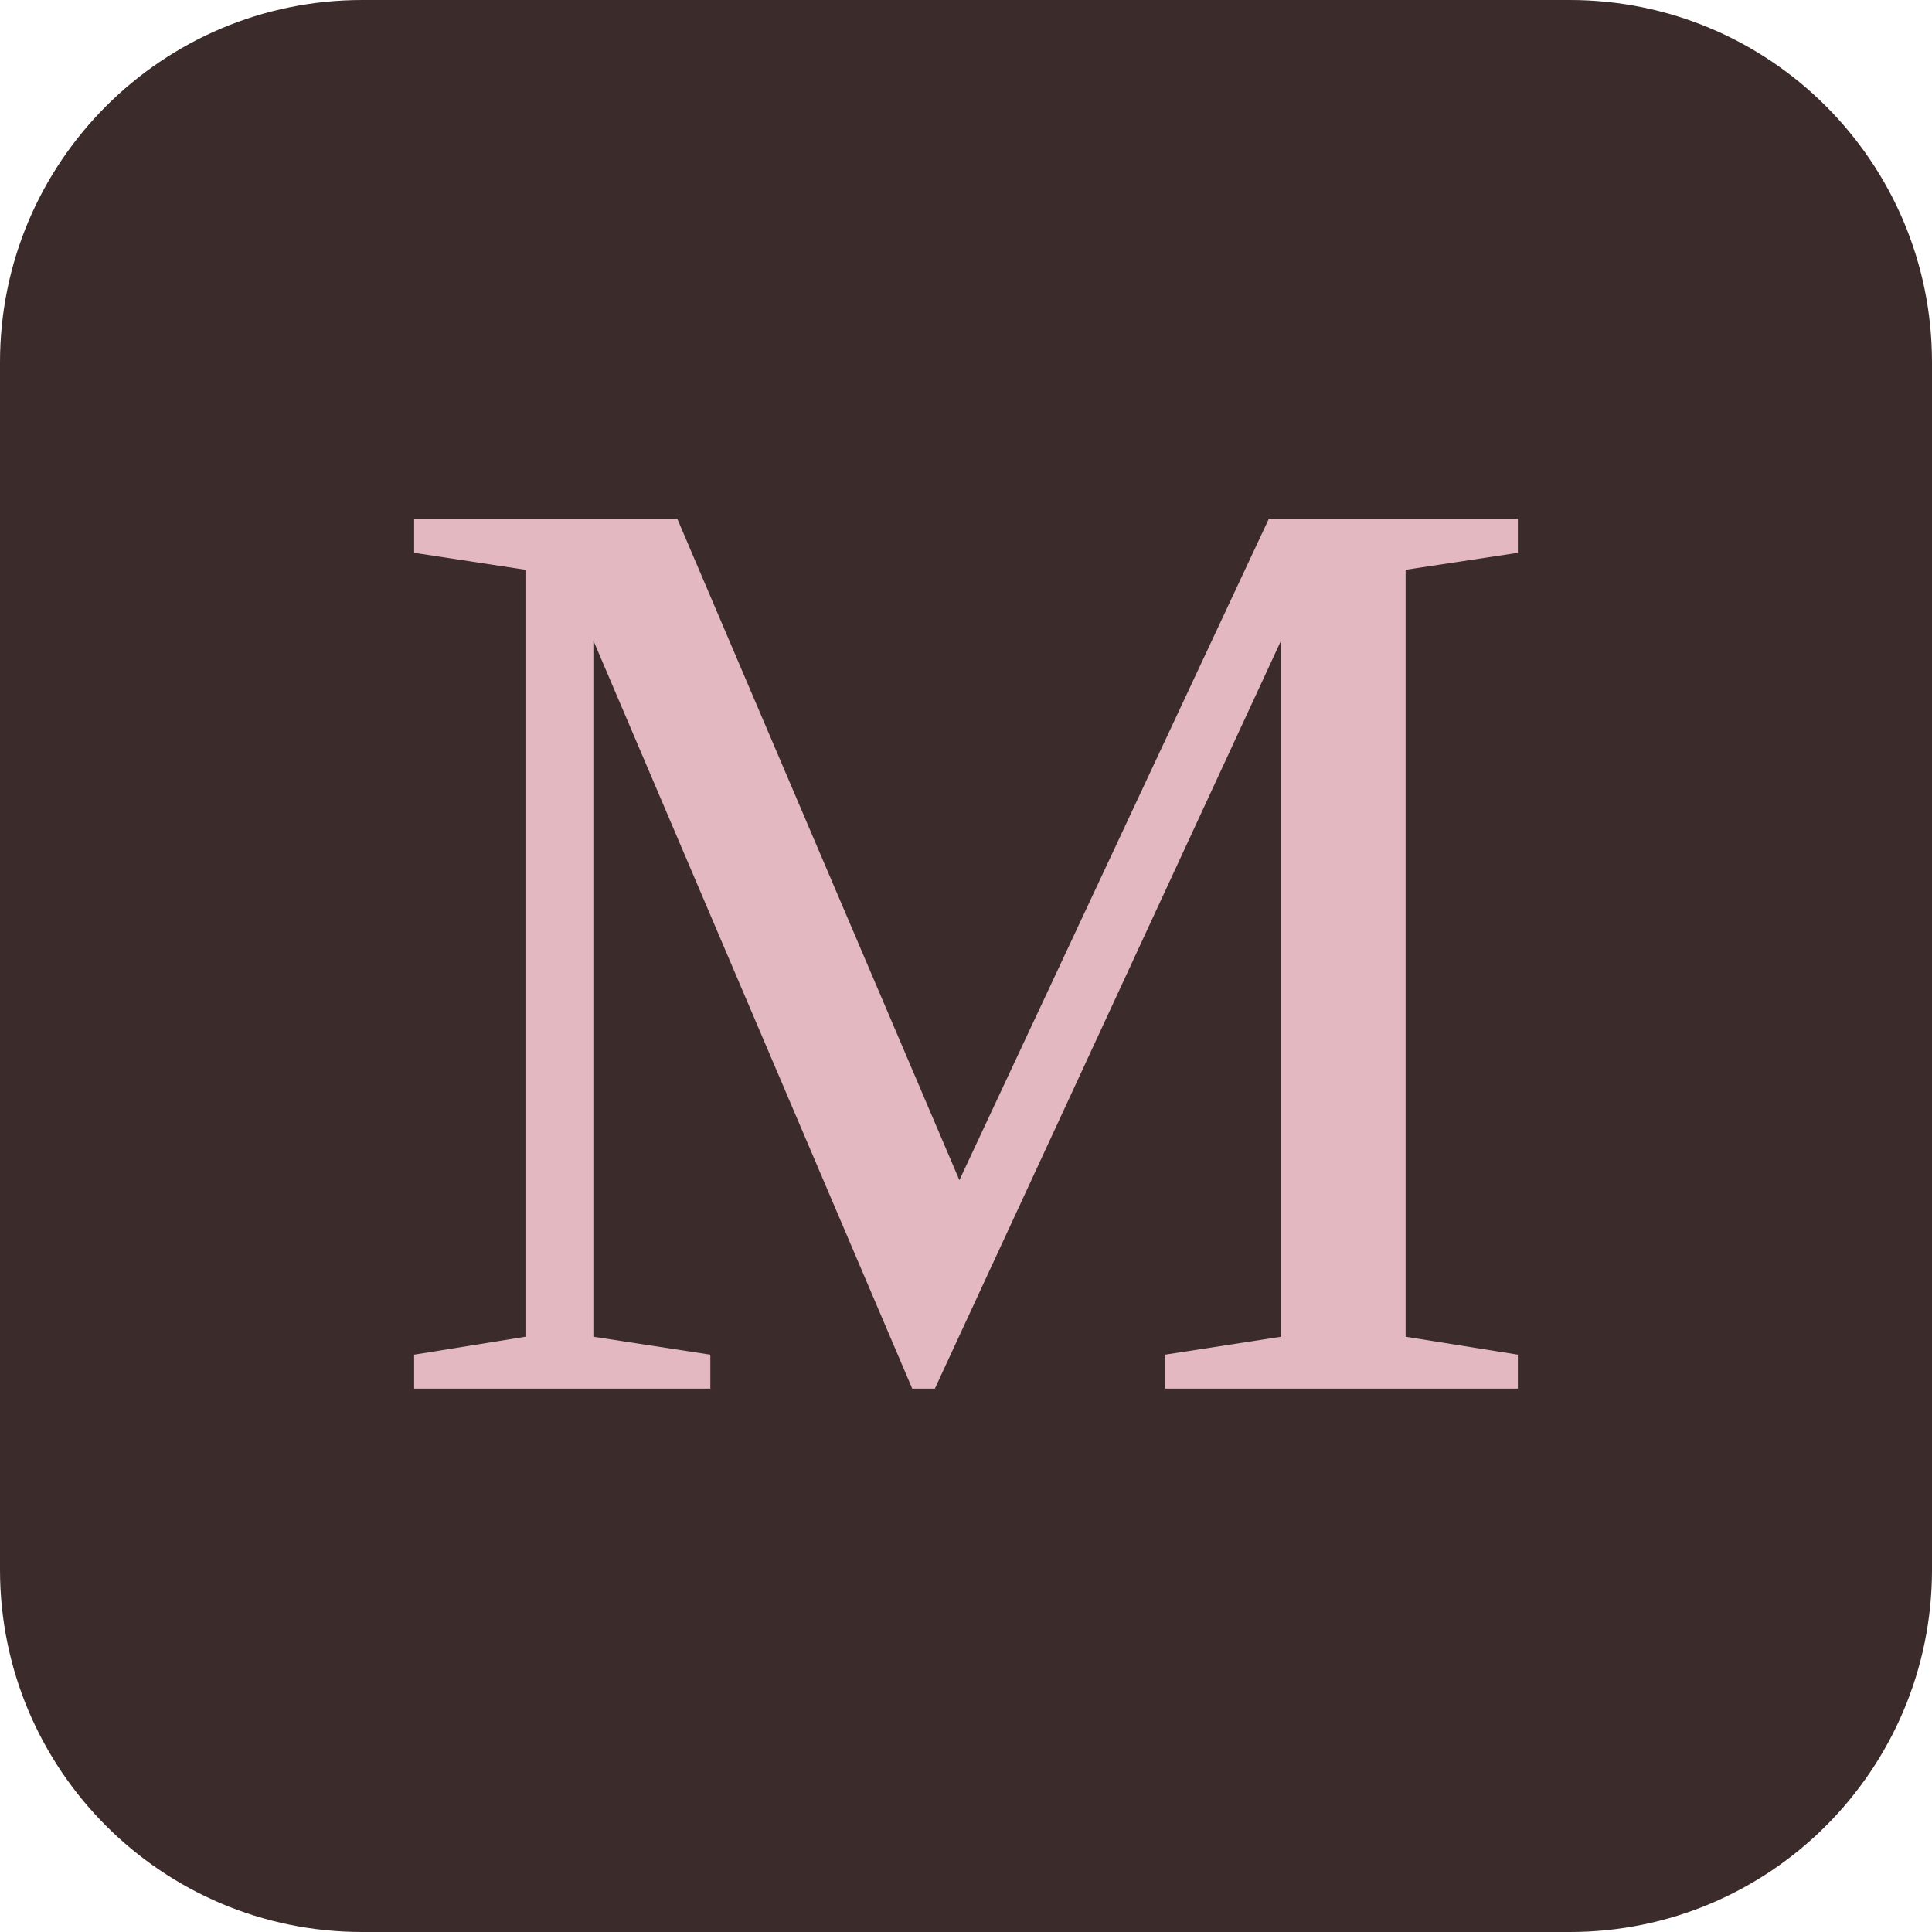
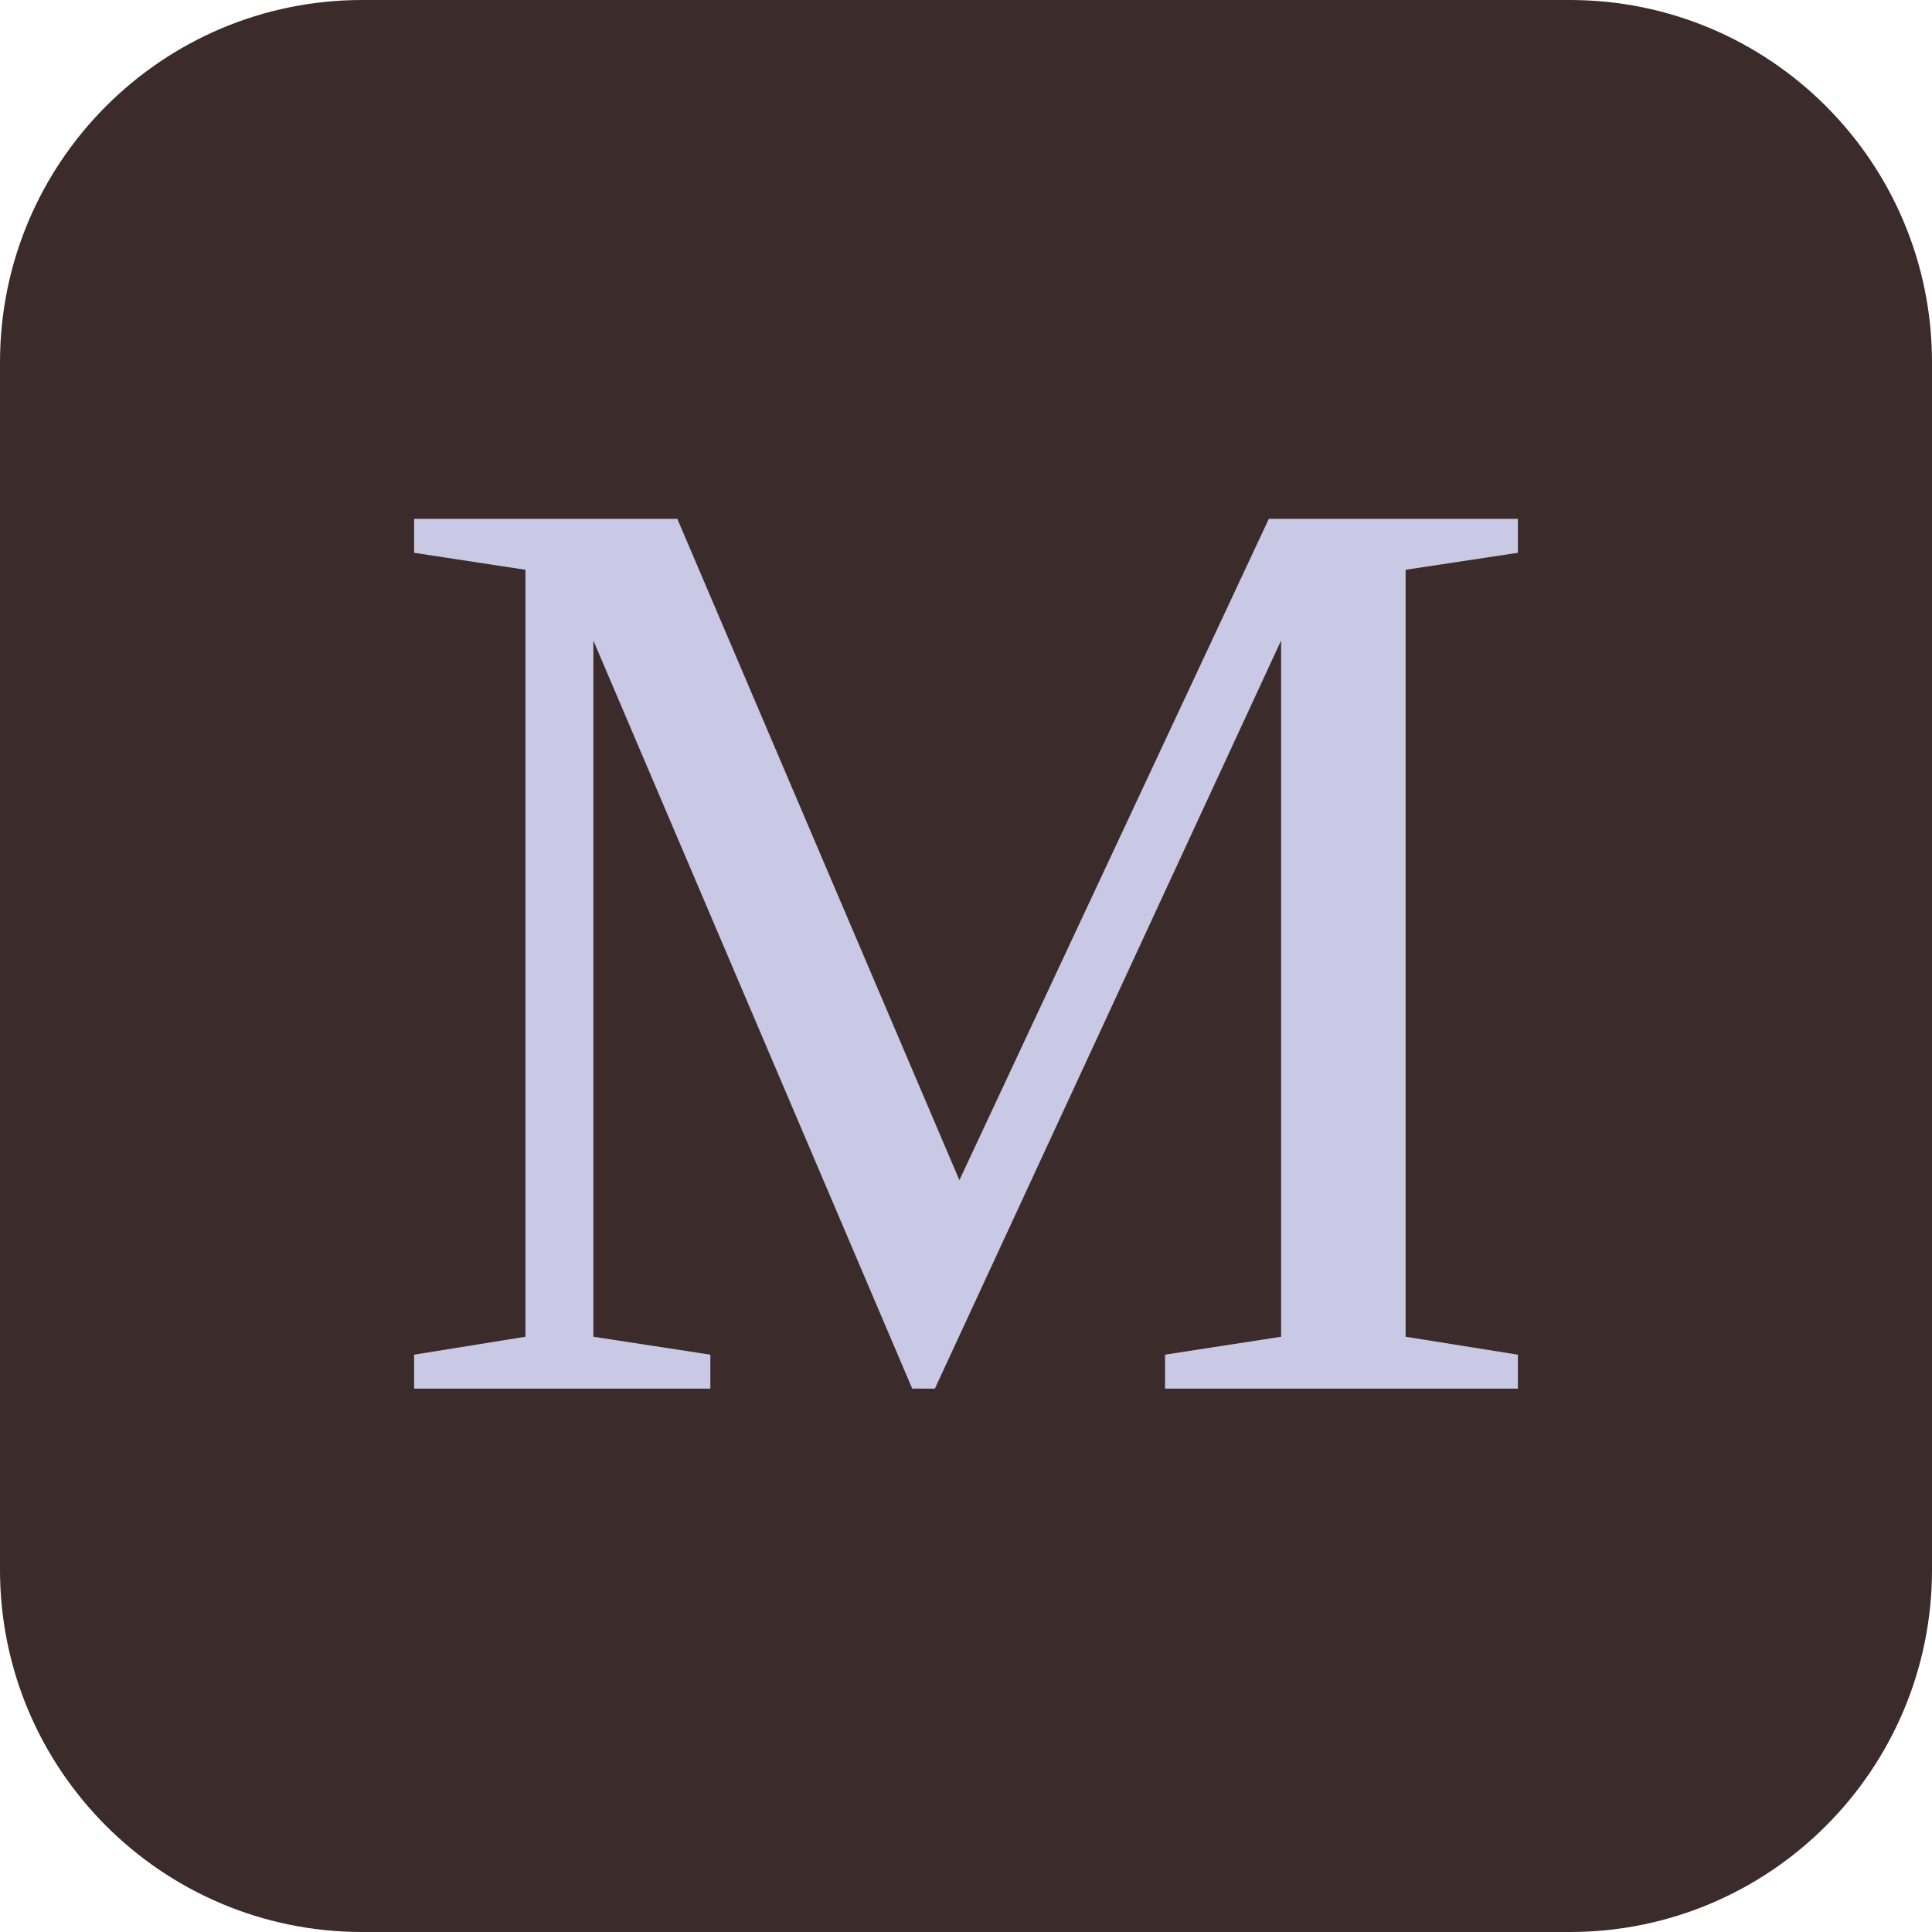
<svg xmlns="http://www.w3.org/2000/svg" viewBox="0 0 32 32">
  <rect width="32" height="32" rx="6" fill="#3B2B2B" />
-   <text x="16" y="23" font-family="Georgia, 'Times New Roman', serif" font-size="22" font-weight="400" fill="#E4B8C0" text-anchor="middle" letter-spacing="-1">M</text>
+   <text x="16" y="23" font-family="Georgia, 'Times New Roman', serif" font-size="22" font-weight="400" fill="#C9C9E5" text-anchor="middle" letter-spacing="-1">M</text>
</svg>
